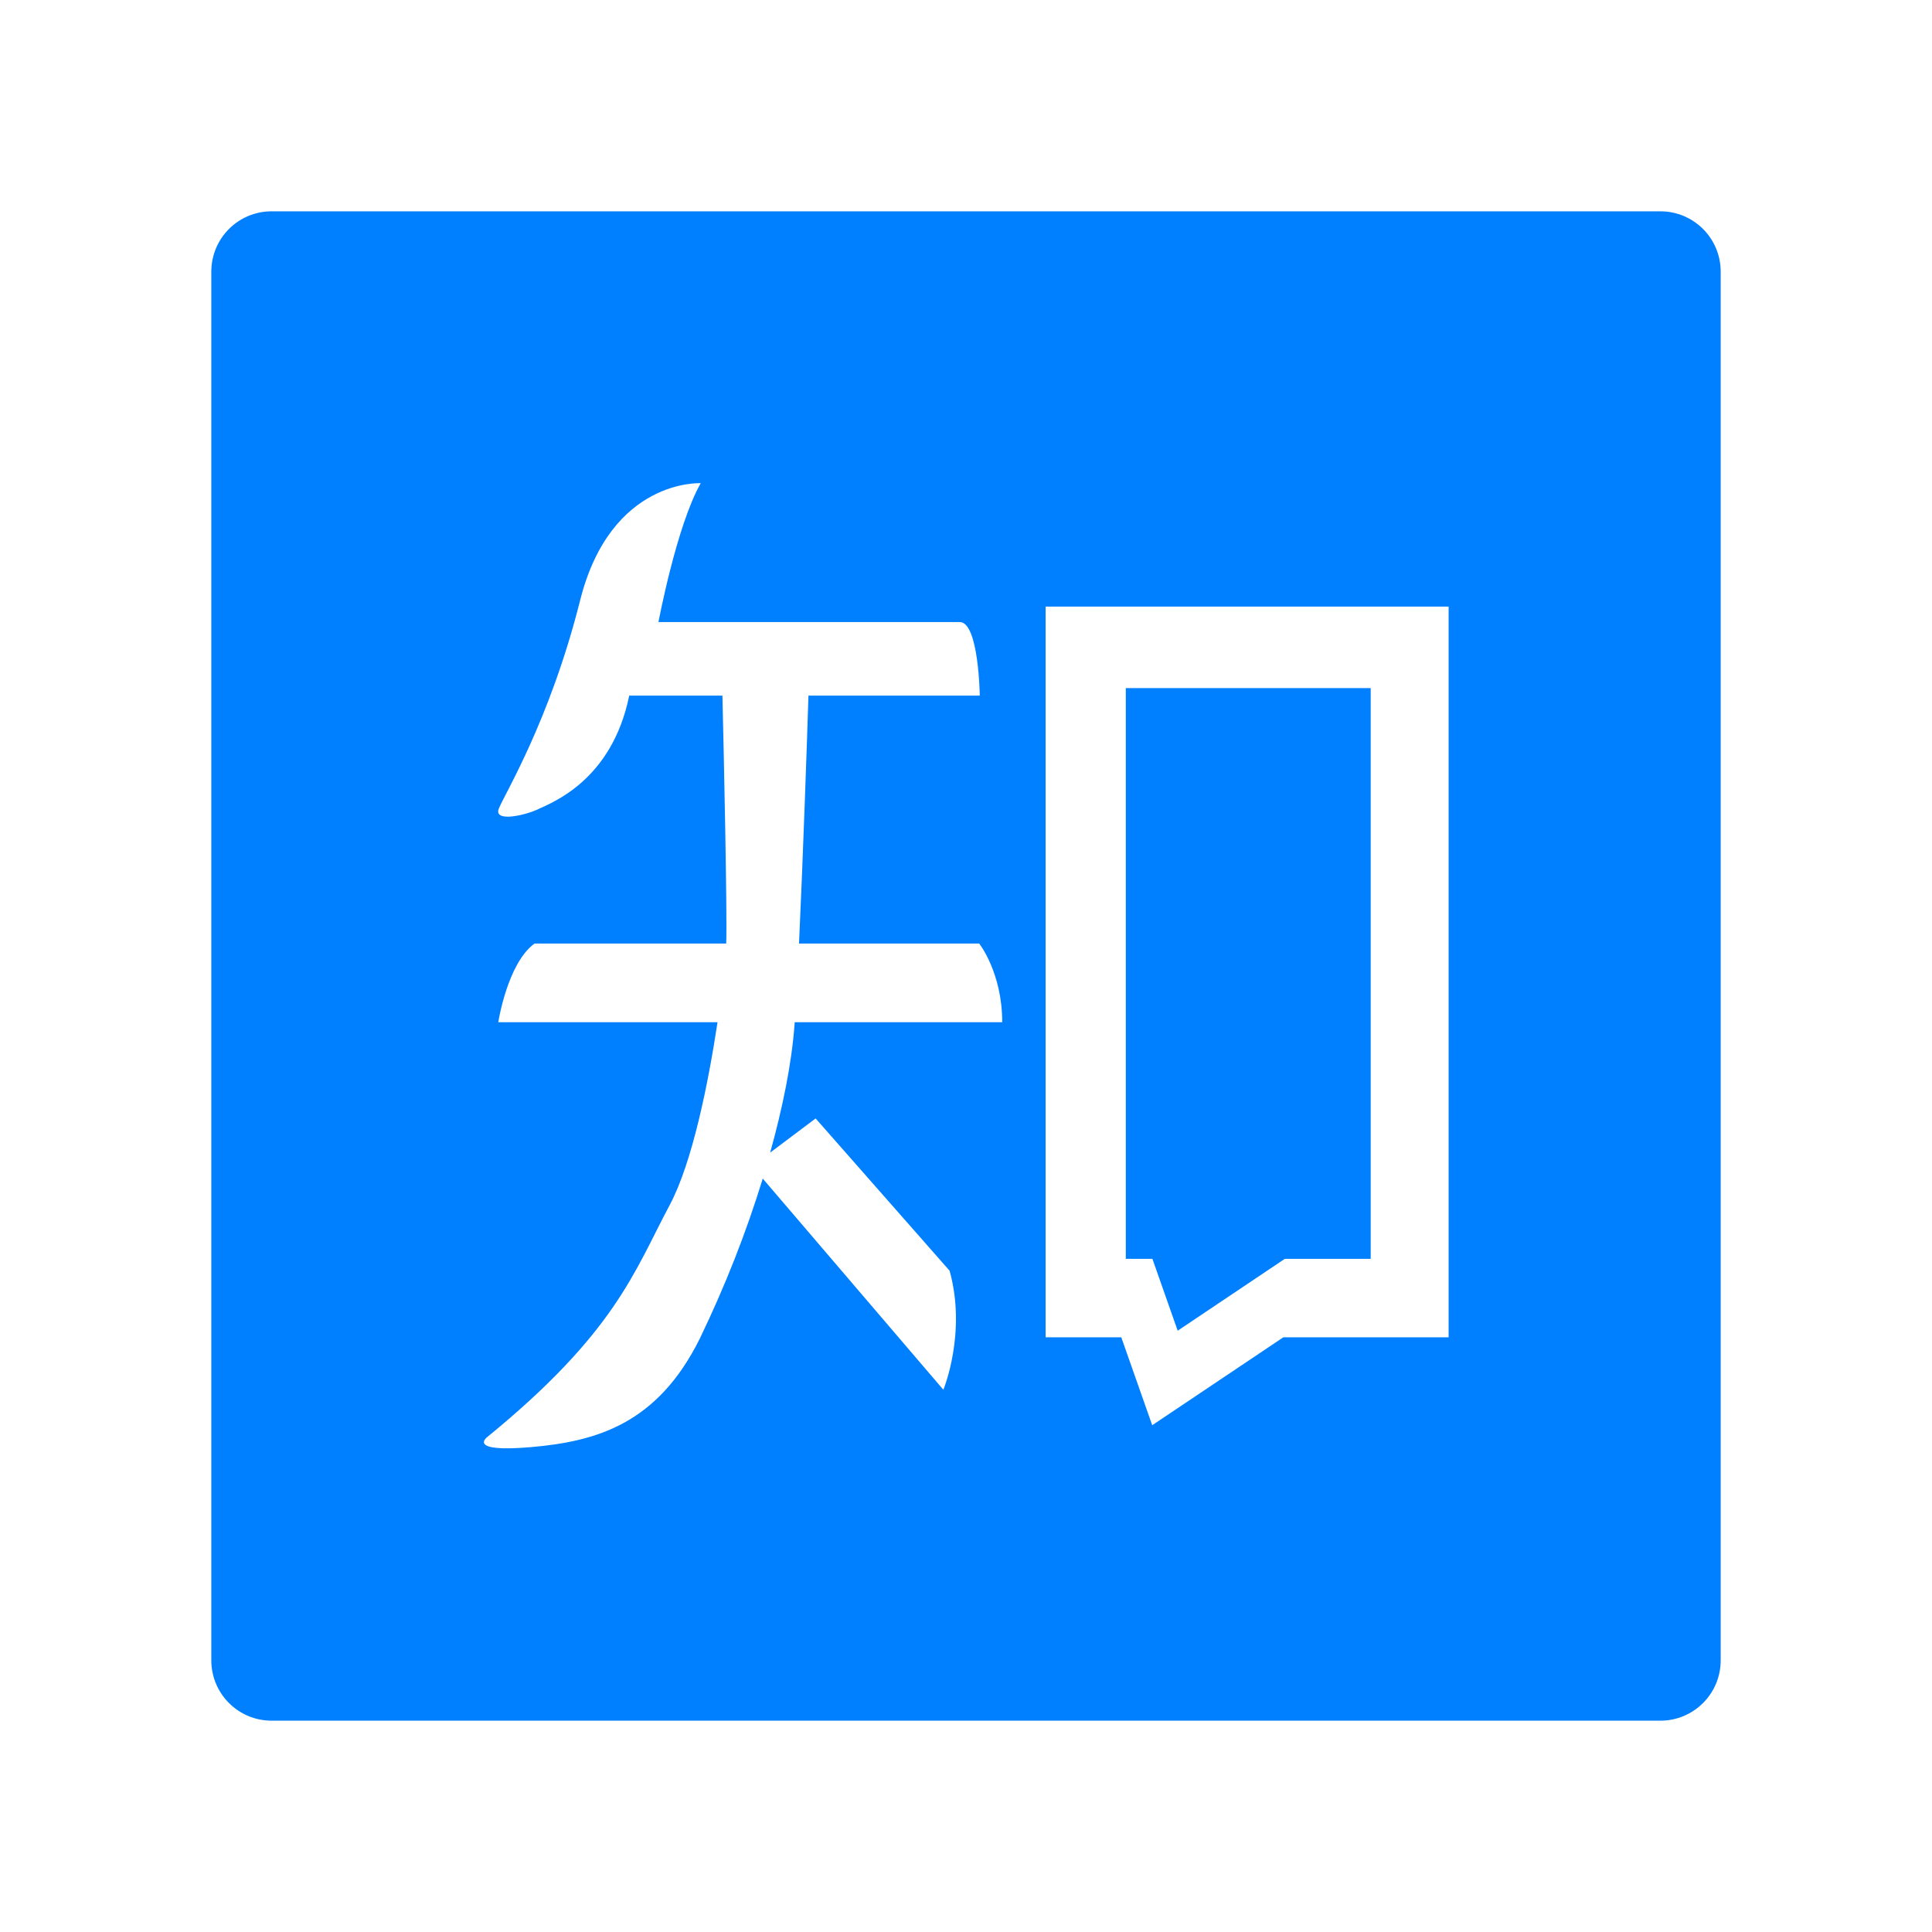
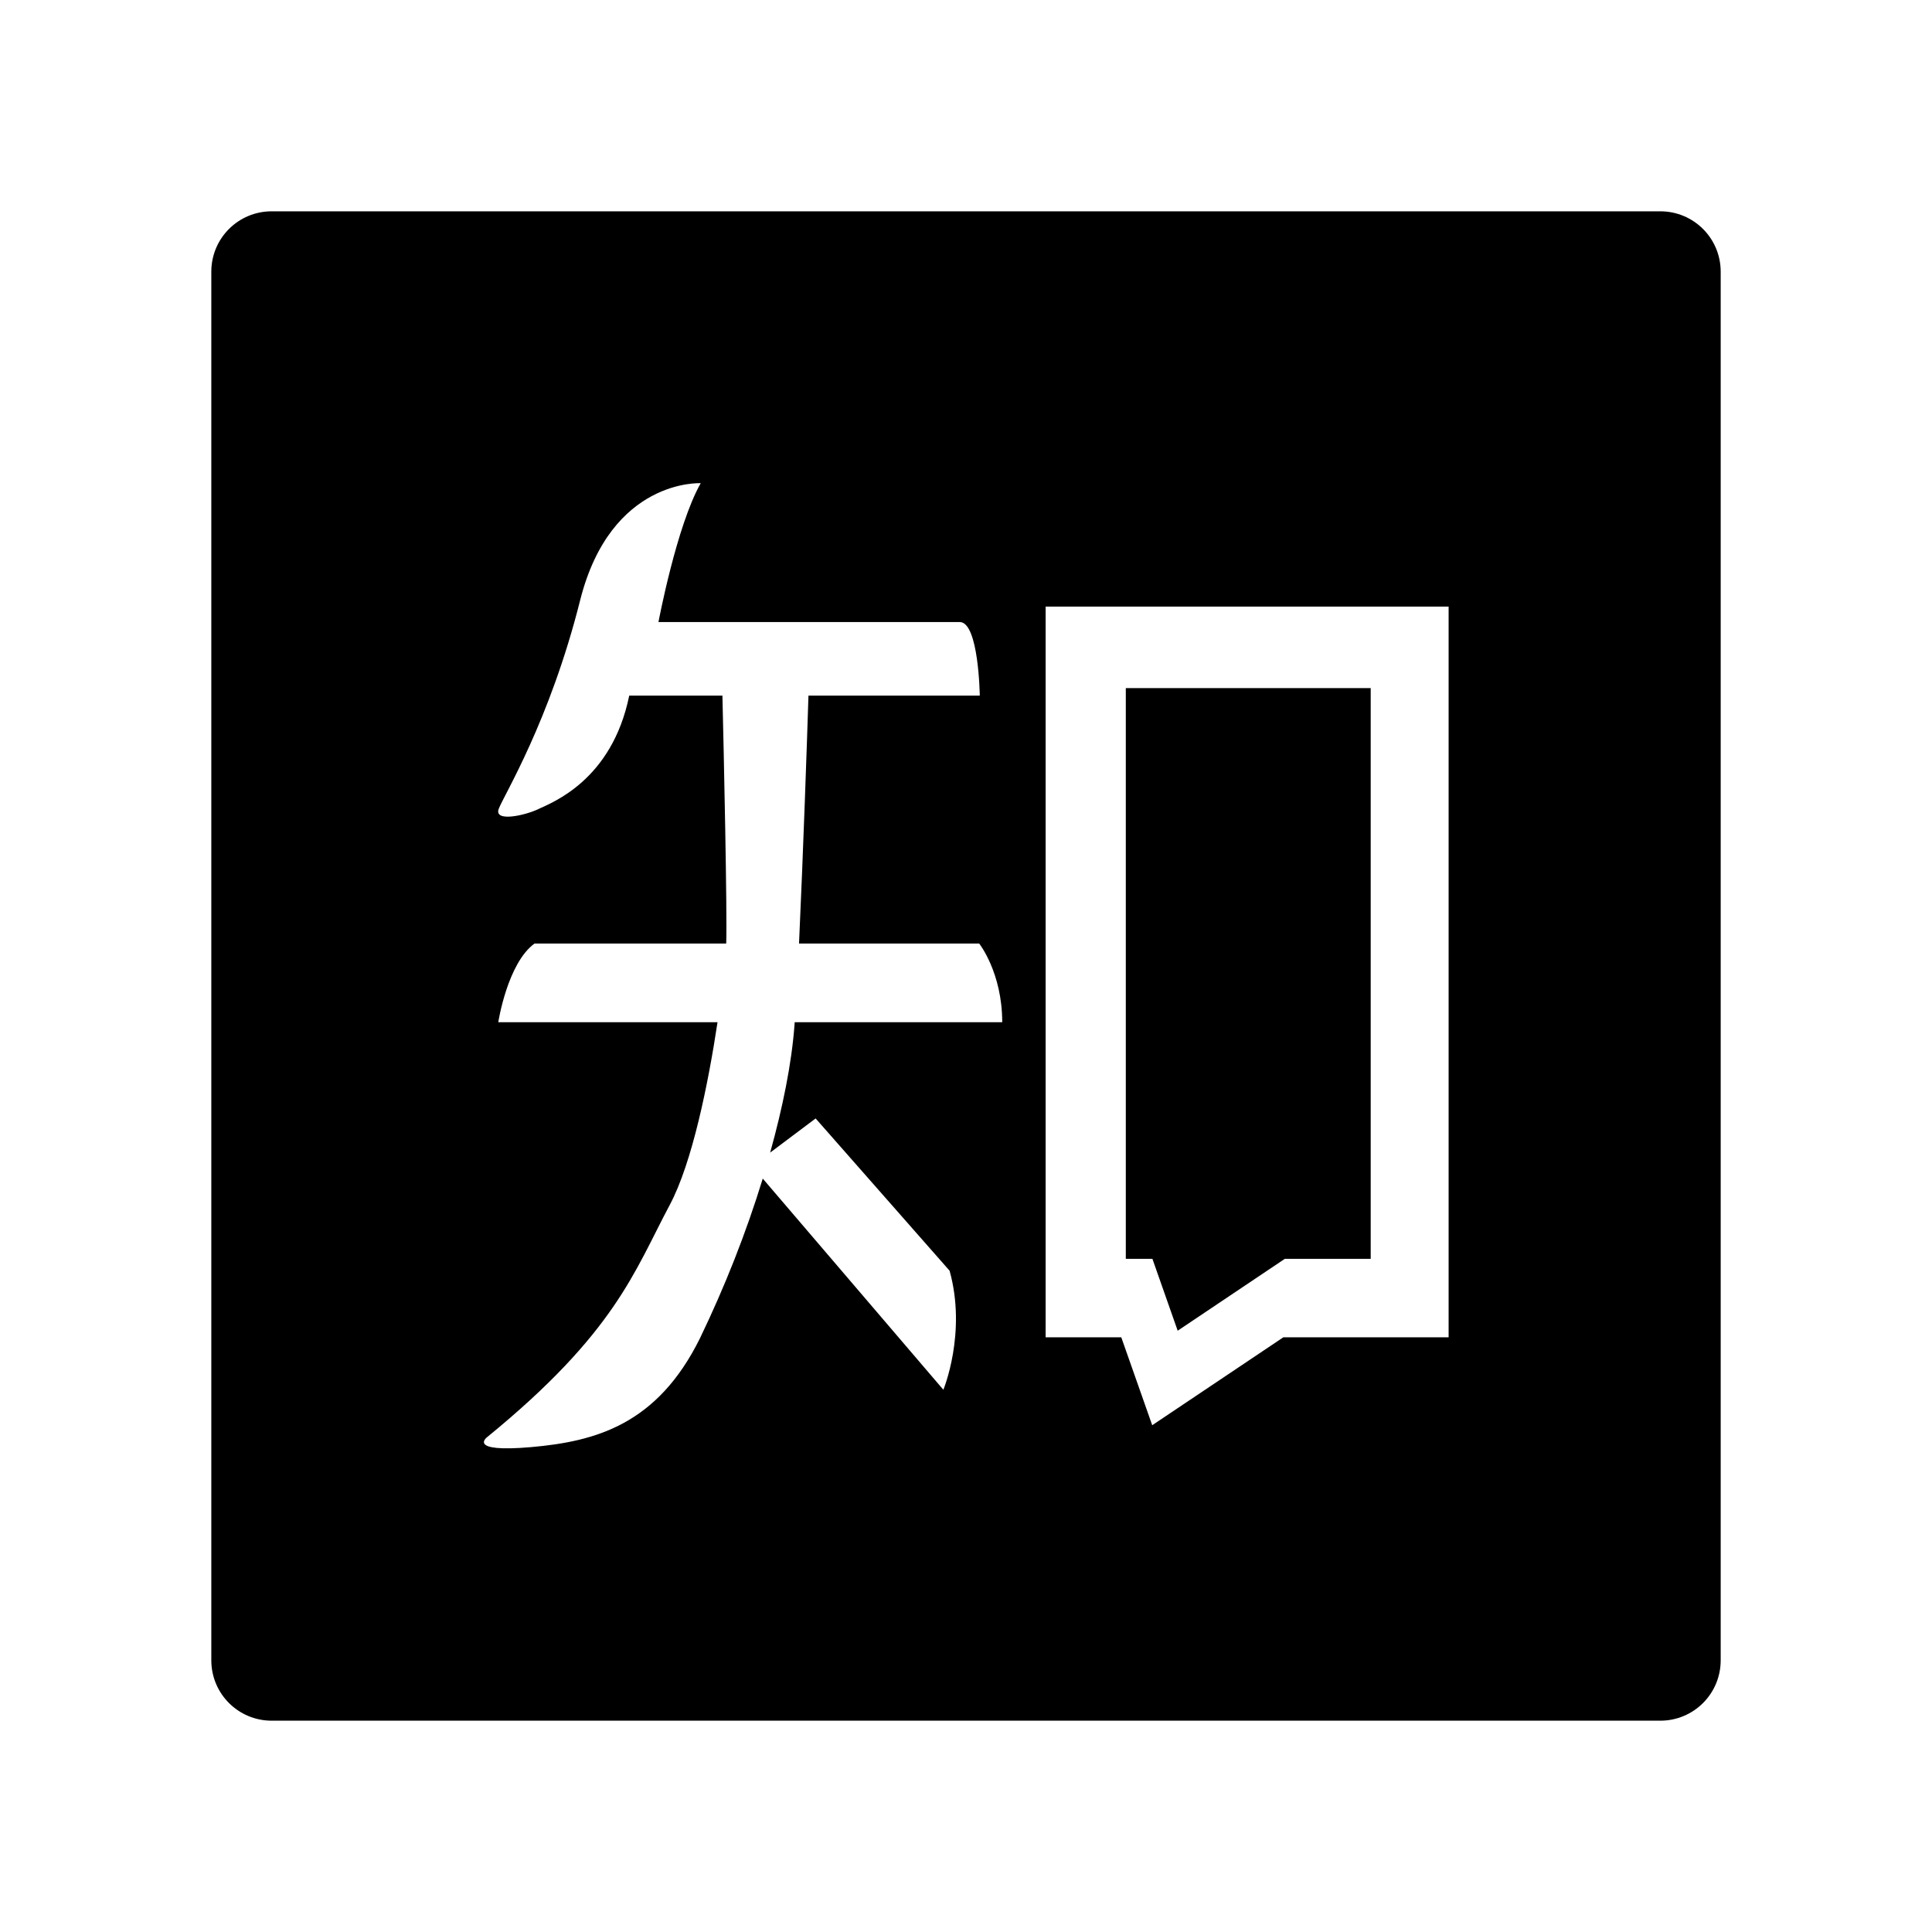
- <svg xmlns="http://www.w3.org/2000/svg" t="1588132118799" class="icon" viewBox="0 0 1024 1024" version="1.1" p-id="2012" width="32" height="32">
+ <svg xmlns="http://www.w3.org/2000/svg" class="icon" viewBox="0 0 1024 1024" width="32" height="32">
  <defs>
-     <style type="text/css" />
+     <style />
  </defs>
-   <path d="M880 112H144c-17.7 0-32 14.3-32 32v736c0 17.7 14.3 32 32 32h736c17.7 0 32-14.3 32-32V144c0-17.7-14.3-32-32-32zM432.3 592.8l71 80.7c9.2 33-3.3 63.1-3.3 63.1l-95.7-111.9v-0.1c-8.9 29-20.1 57.3-33.3 84.7-22.6 45.7-55.2 54.7-89.5 57.7-34.4 3-23.3-5.3-23.3-5.3 68-55.5 78-87.8 96.8-123.1 11.9-22.3 20.4-64.3 25.3-96.8H264.1s4.8-31.2 19.2-41.7h101.6c0.6-15.3-1.3-102.8-2-131.4h-49.4c-9.2 45-41 56.7-48.1 60.1-7 3.4-23.6 7.1-21.1 0 2.6-7.1 27-46.2 43.2-110.7 16.3-64.6 63.9-62 63.9-62-12.8 22.5-22.4 73.6-22.4 73.6h159.7c10.1 0 10.6 39 10.6 39h-90.8c-0.7 22.7-2.8 83.8-5 131.4H519s12.2 15.4 12.2 41.7h-110l-0.1 1.5c-1.5 20.4-6.3 43.9-12.9 67.6l24.1-18.1z m335.5 116h-87.6l-69.5 46.6-16.4-46.6h-40.1V321.5h213.6v387.3zM408.2 611s0-0.1 0 0z" p-id="2013" fill="#007fff" />
-   <path d="M624.2 705.3l56.8-38.1h45.6-0.1V364.7H596.7v302.5h14.1z" p-id="2014" fill="#007fff" />
+   <path d="M880 112H144c-17.7 0-32 14.3-32 32v736c0 17.7 14.3 32 32 32h736c17.7 0 32-14.3 32-32V144c0-17.7-14.3-32-32-32zM432.3 592.8l71 80.7c9.2 33-3.3 63.1-3.3 63.1l-95.7-111.9v-.1c-8.9 29-20.1 57.3-33.3 84.7-22.6 45.7-55.2 54.7-89.5 57.7-34.4 3-23.3-5.3-23.3-5.3 68-55.5 78-87.8 96.8-123.1 11.9-22.3 20.4-64.3 25.3-96.8H264.1s4.8-31.2 19.2-41.7h101.6c.6-15.3-1.3-102.8-2-131.4h-49.4c-9.2 45-41 56.7-48.1 60.1-7 3.4-23.6 7.1-21.1 0 2.6-7.1 27-46.2 43.2-110.7 16.3-64.6 63.9-62 63.9-62-12.8 22.5-22.4 73.6-22.4 73.6h159.7c10.1 0 10.6 39 10.6 39h-90.8c-.7 22.7-2.8 83.8-5 131.4H519s12.2 15.4 12.2 41.7h-110l-.1 1.5c-1.5 20.4-6.3 43.9-12.9 67.6l24.1-18.1zm335.5 116h-87.6l-69.5 46.6-16.4-46.6h-40.1V321.5h213.6v387.3zM408.2 611s0-.1 0 0z" />
+   <path d="M624.2 705.3l56.8-38.1h45.6-.1V364.7H596.7v302.5h14.1z" />
</svg>
